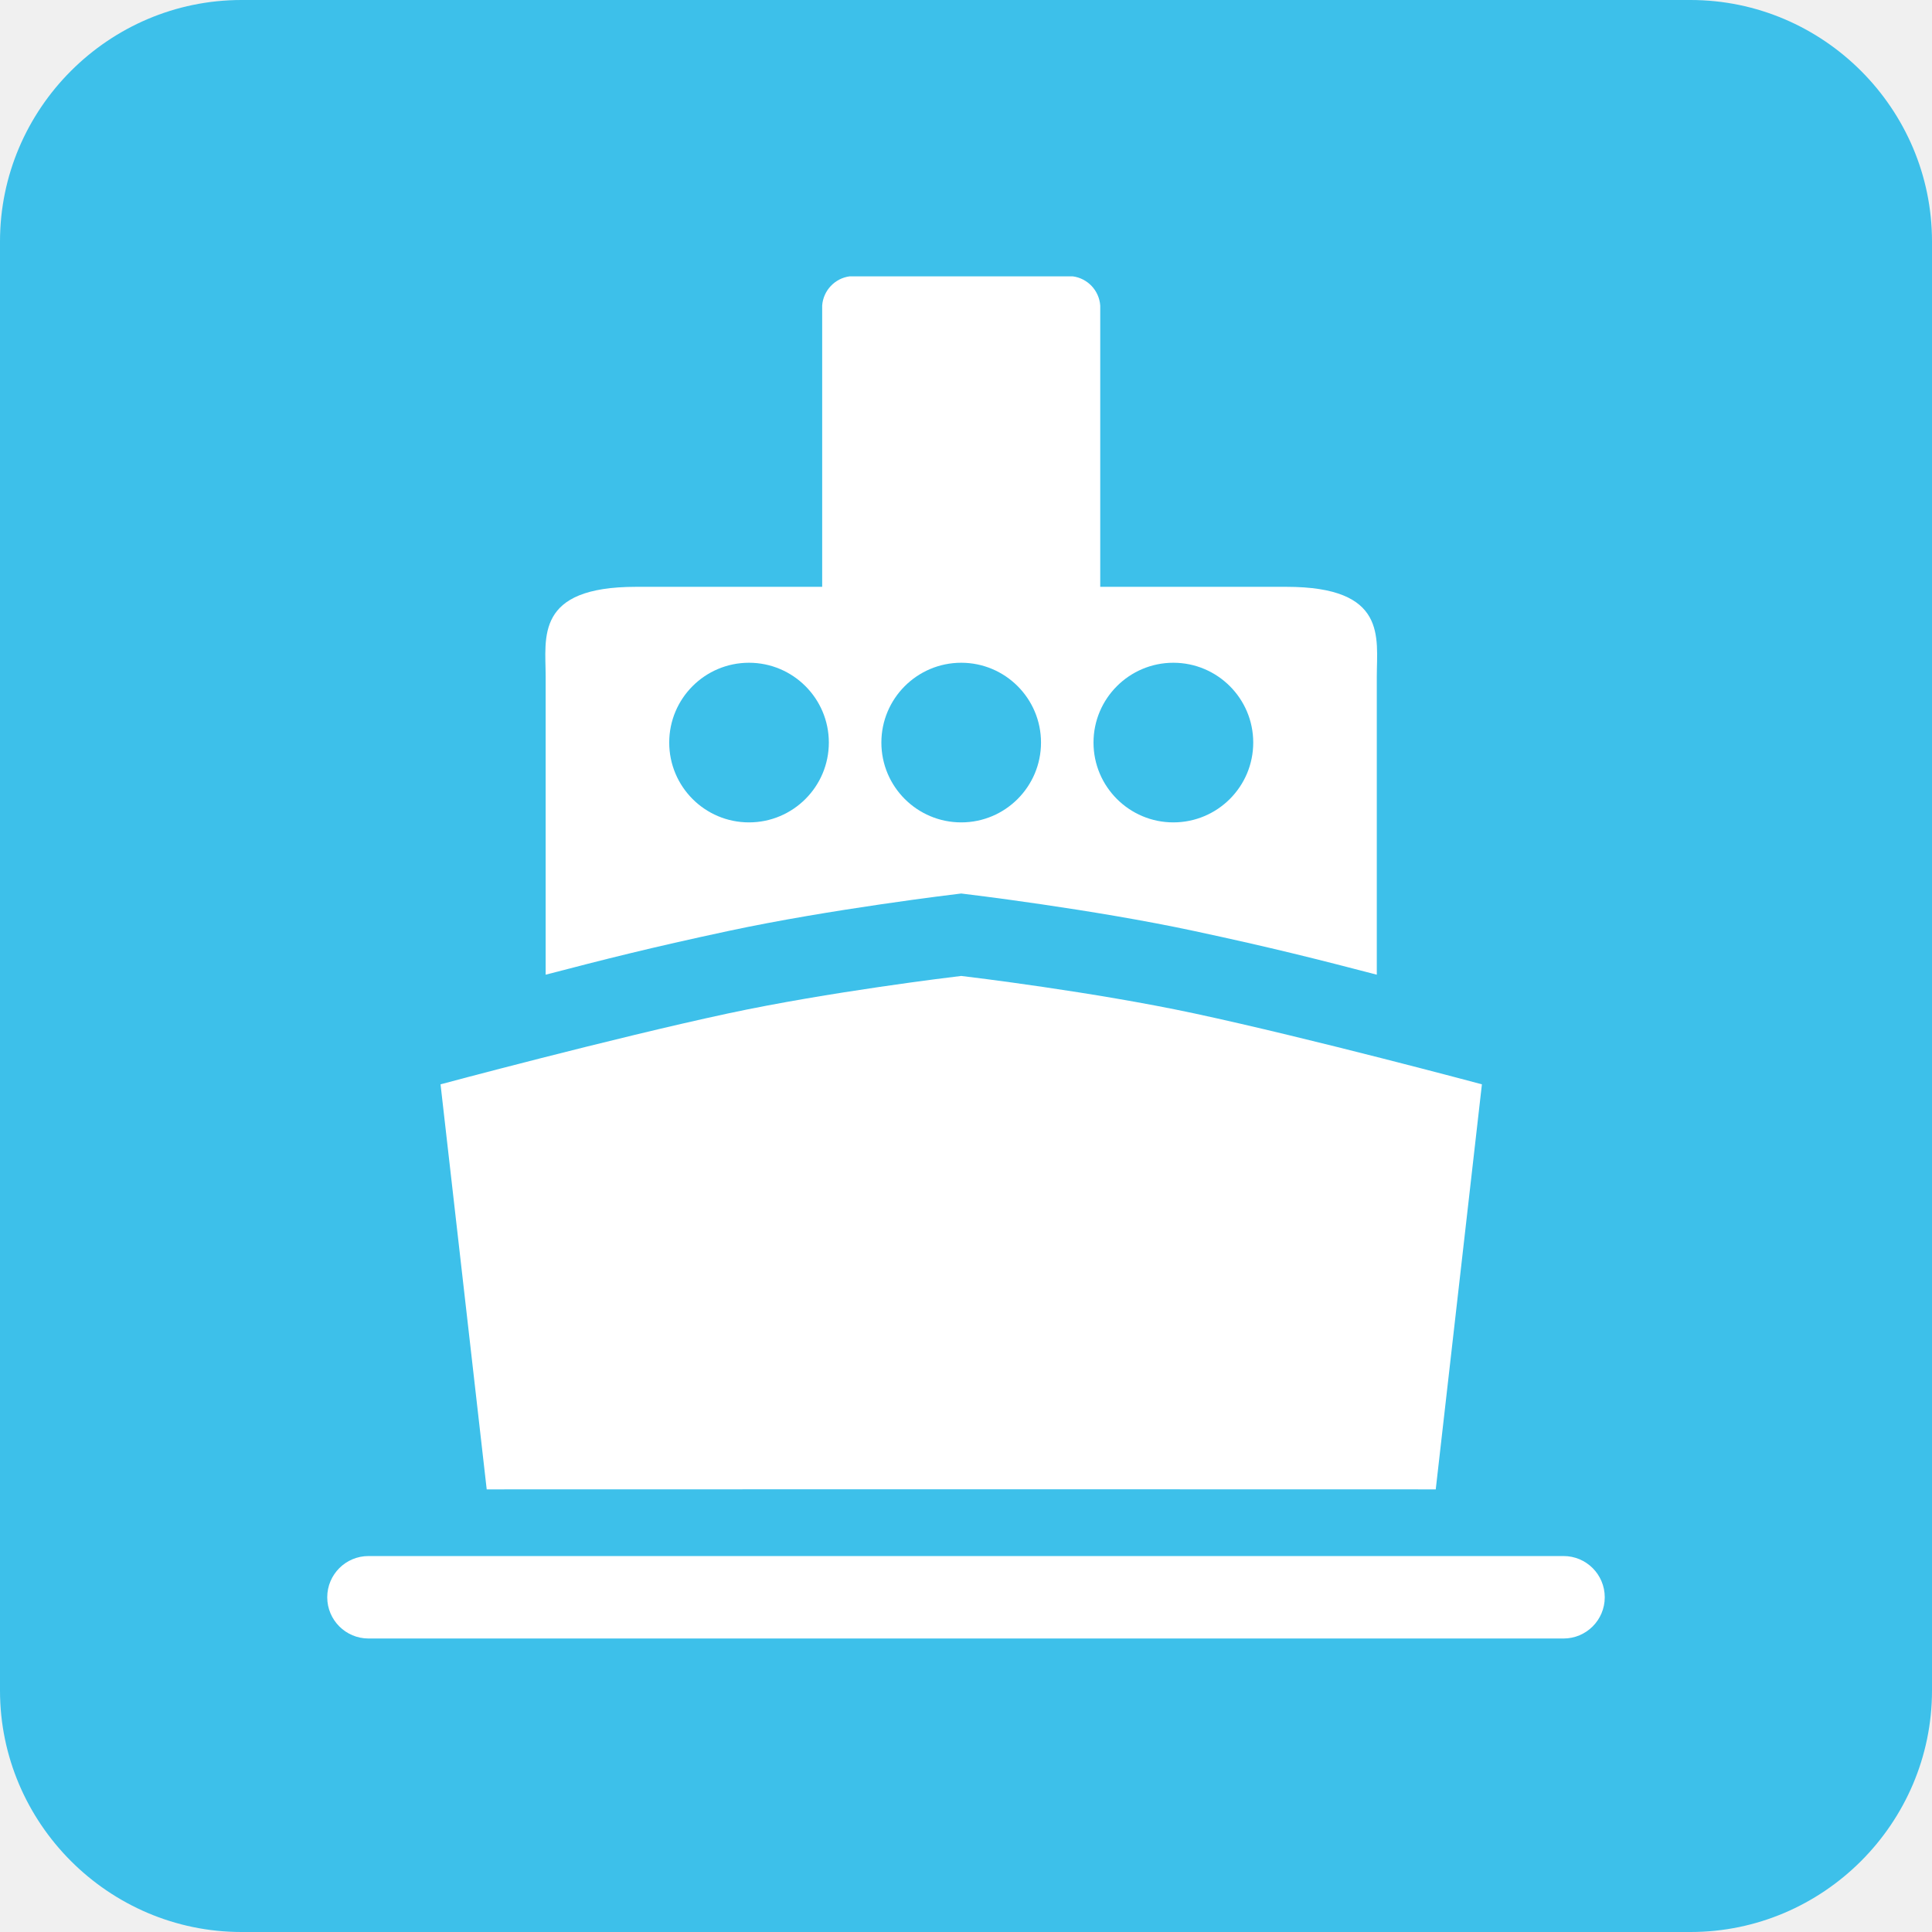
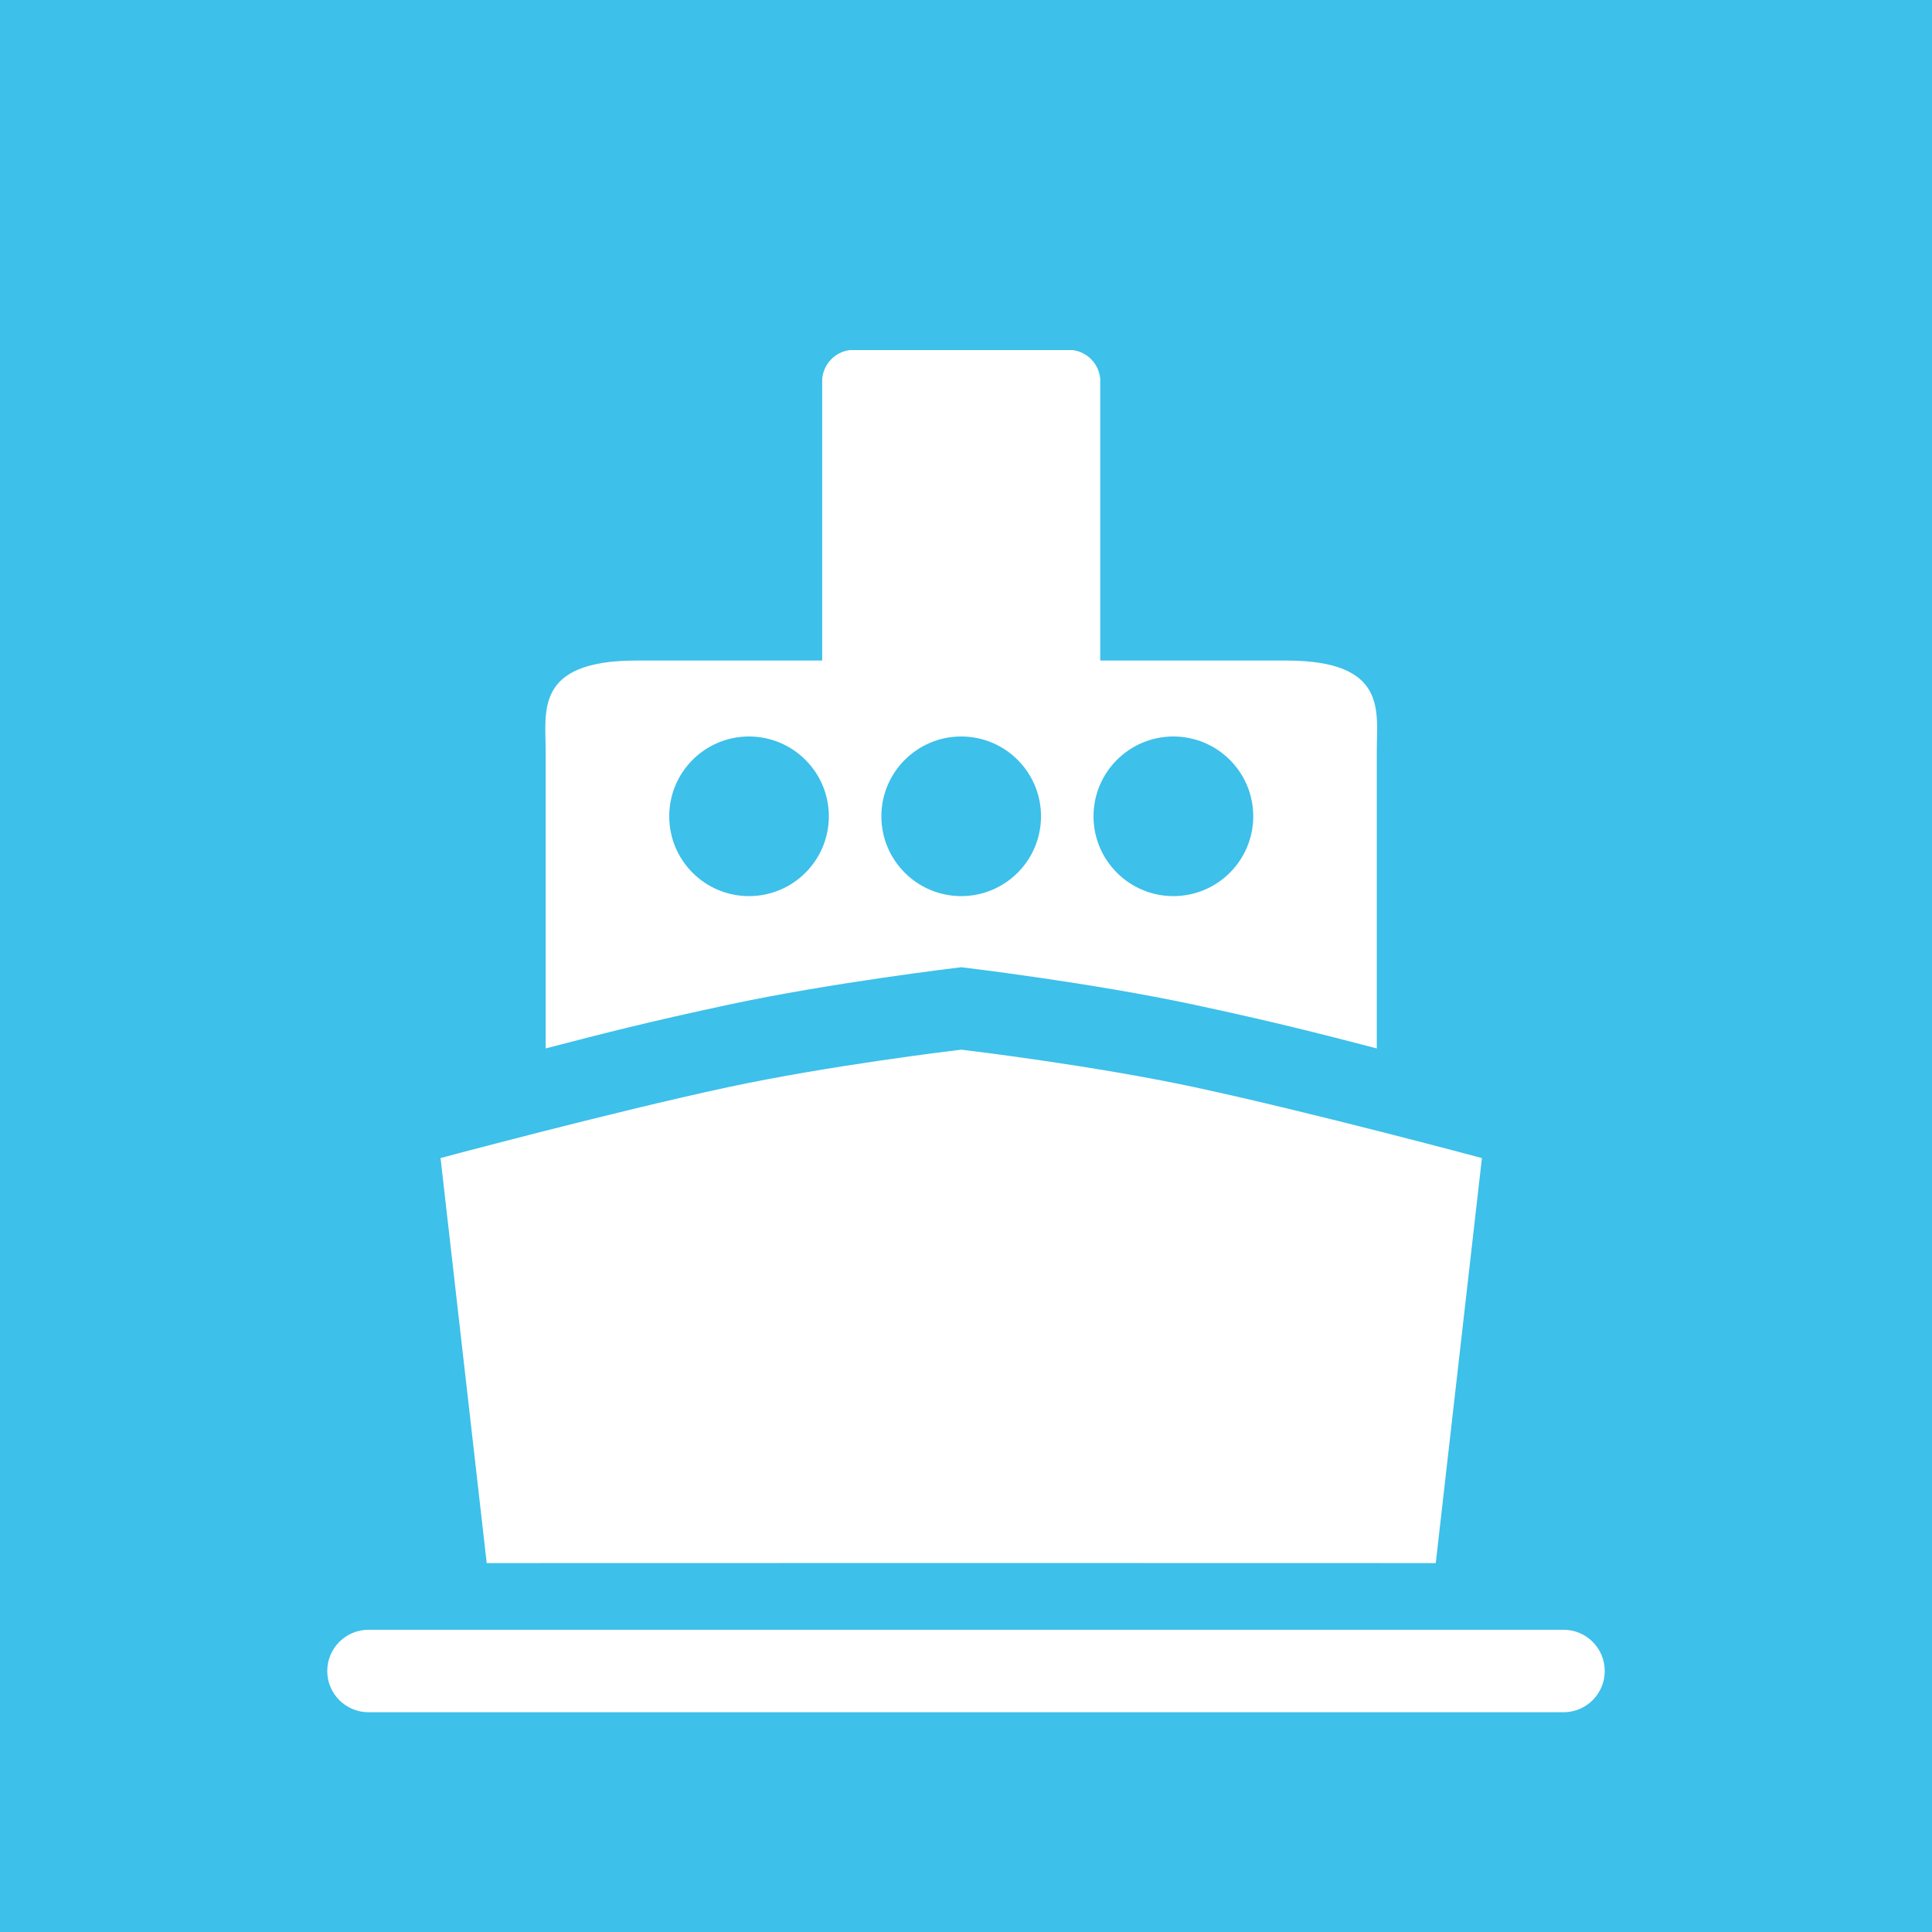
<svg xmlns="http://www.w3.org/2000/svg" id="svg2" version="1.1" xml:space="preserve" width="400" height="400" viewBox="0 0 400 400">
  <defs id="defs6">
    <clipPath clipPathUnits="userSpaceOnUse" id="clipPath16">
      <path d="m 0,283.46 283.46,0 L 283.46,0 0,0 0,283.46 Z" id="path18" />
    </clipPath>
  </defs>
  <g id="g10" transform="matrix(1.25,0,0,-1.25,0,400)">
-     <g id="g20" transform="matrix(1.128883,0,0,1.128891,-2.5856e-6,40.00113)">
-       <path d="m 0,0 c 0,-19.488 15.945,-35.434 35.434,-35.434 l 212.598,0 c 19.489,0 35.434,15.946 35.434,35.434 l 0,212.598 c 0,19.488 -15.945,35.432 -35.434,35.432 l -212.598,0 C 15.945,248.03 0,232.086 0,212.598 L 0,0 Z" style="fill:#3dc0ea;fill-opacity:1;fill-rule:nonzero;stroke:none" id="path22" />
-     </g>
-     <g id="g24" transform="translate(258.9712,62.27049)">
+     <rect style="fill:#3dc0ea;fill-opacity:1;stroke:none;stroke-width:2;stroke-linecap:round;stroke-linejoin:miter;stroke-miterlimit:4;stroke-dasharray:none;stroke-opacity:1" id="rect10398" width="320" height="320" x="0" y="-320" transform="scale(1,-1)" />
+     <g id="g24" transform="translate(258.972,50.05799)">
      <path d="m 0,0 -197.937,0 c -3.768,0 -6.833,-3.055 -6.833,-6.831 0,-3.768 3.065,-6.827 6.833,-6.827 l 197.937,0 c 3.77,0 6.826,3.059 6.826,6.827 C 6.826,-3.055 3.77,0 0,0 m -99.764,11.06 c 38.293,-0.005 76.455,-0.007 78.598,-0.017 l 7.646,67.088 c 0,0 -28.308,7.598 -47.628,11.743 -16.76,3.586 -37.186,6.039 -38.579,6.204 l 0,0.007 c 0,0 -0.011,0 -0.037,-0.002 -0.025,0.002 -0.039,0.002 -0.039,0.002 l 0,-0.007 c -1.388,-0.165 -21.818,-2.618 -38.572,-6.204 -19.32,-4.145 -47.629,-11.743 -47.629,-11.743 l 7.647,-67.088 c 2.138,0.01 40.3,0.012 78.593,0.017 m -35.15,136.897 c 7.293,0 13.225,-5.921 13.225,-13.219 0,-7.303 -5.932,-13.222 -13.225,-13.222 -7.303,0 -13.213,5.919 -13.213,13.222 0,7.298 5.91,13.219 13.213,13.219 m 35.152,0 c 7.291,0 13.215,-5.921 13.215,-13.219 0,-7.303 -5.924,-13.222 -13.215,-13.222 -7.297,0 -13.226,5.919 -13.226,13.222 0,7.298 5.929,13.219 13.226,13.219 m 35.131,0 c 7.307,0 13.235,-5.921 13.235,-13.219 0,-7.303 -5.928,-13.222 -13.235,-13.222 -7.285,0 -13.221,5.919 -13.221,13.222 0,7.298 5.936,13.219 13.221,13.219 M -168.594,96.289 c 9.76,2.543 17.199,4.441 30.233,7.234 16.929,3.626 37.597,6.094 38.597,6.214 0.998,-0.12 21.67,-2.588 38.598,-6.214 13.035,-2.793 20.475,-4.691 30.236,-7.234 l 0,49.4 c 0,6.448 1.799,14.844 -14.988,14.844 l -30.82,0 0,46.595 c -0.18,2.499 -2.11,4.52 -4.569,4.832 l -36.916,0 c -2.457,-0.312 -4.386,-2.333 -4.57,-4.832 l 0,-46.595 -30.812,0 c -16.791,0 -14.989,-8.396 -14.989,-14.844 l 0,-49.4 z" style="fill:#ffffff;fill-opacity:1;fill-rule:nonzero;stroke:none" id="path26" />
    </g>
  </g>
</svg>
